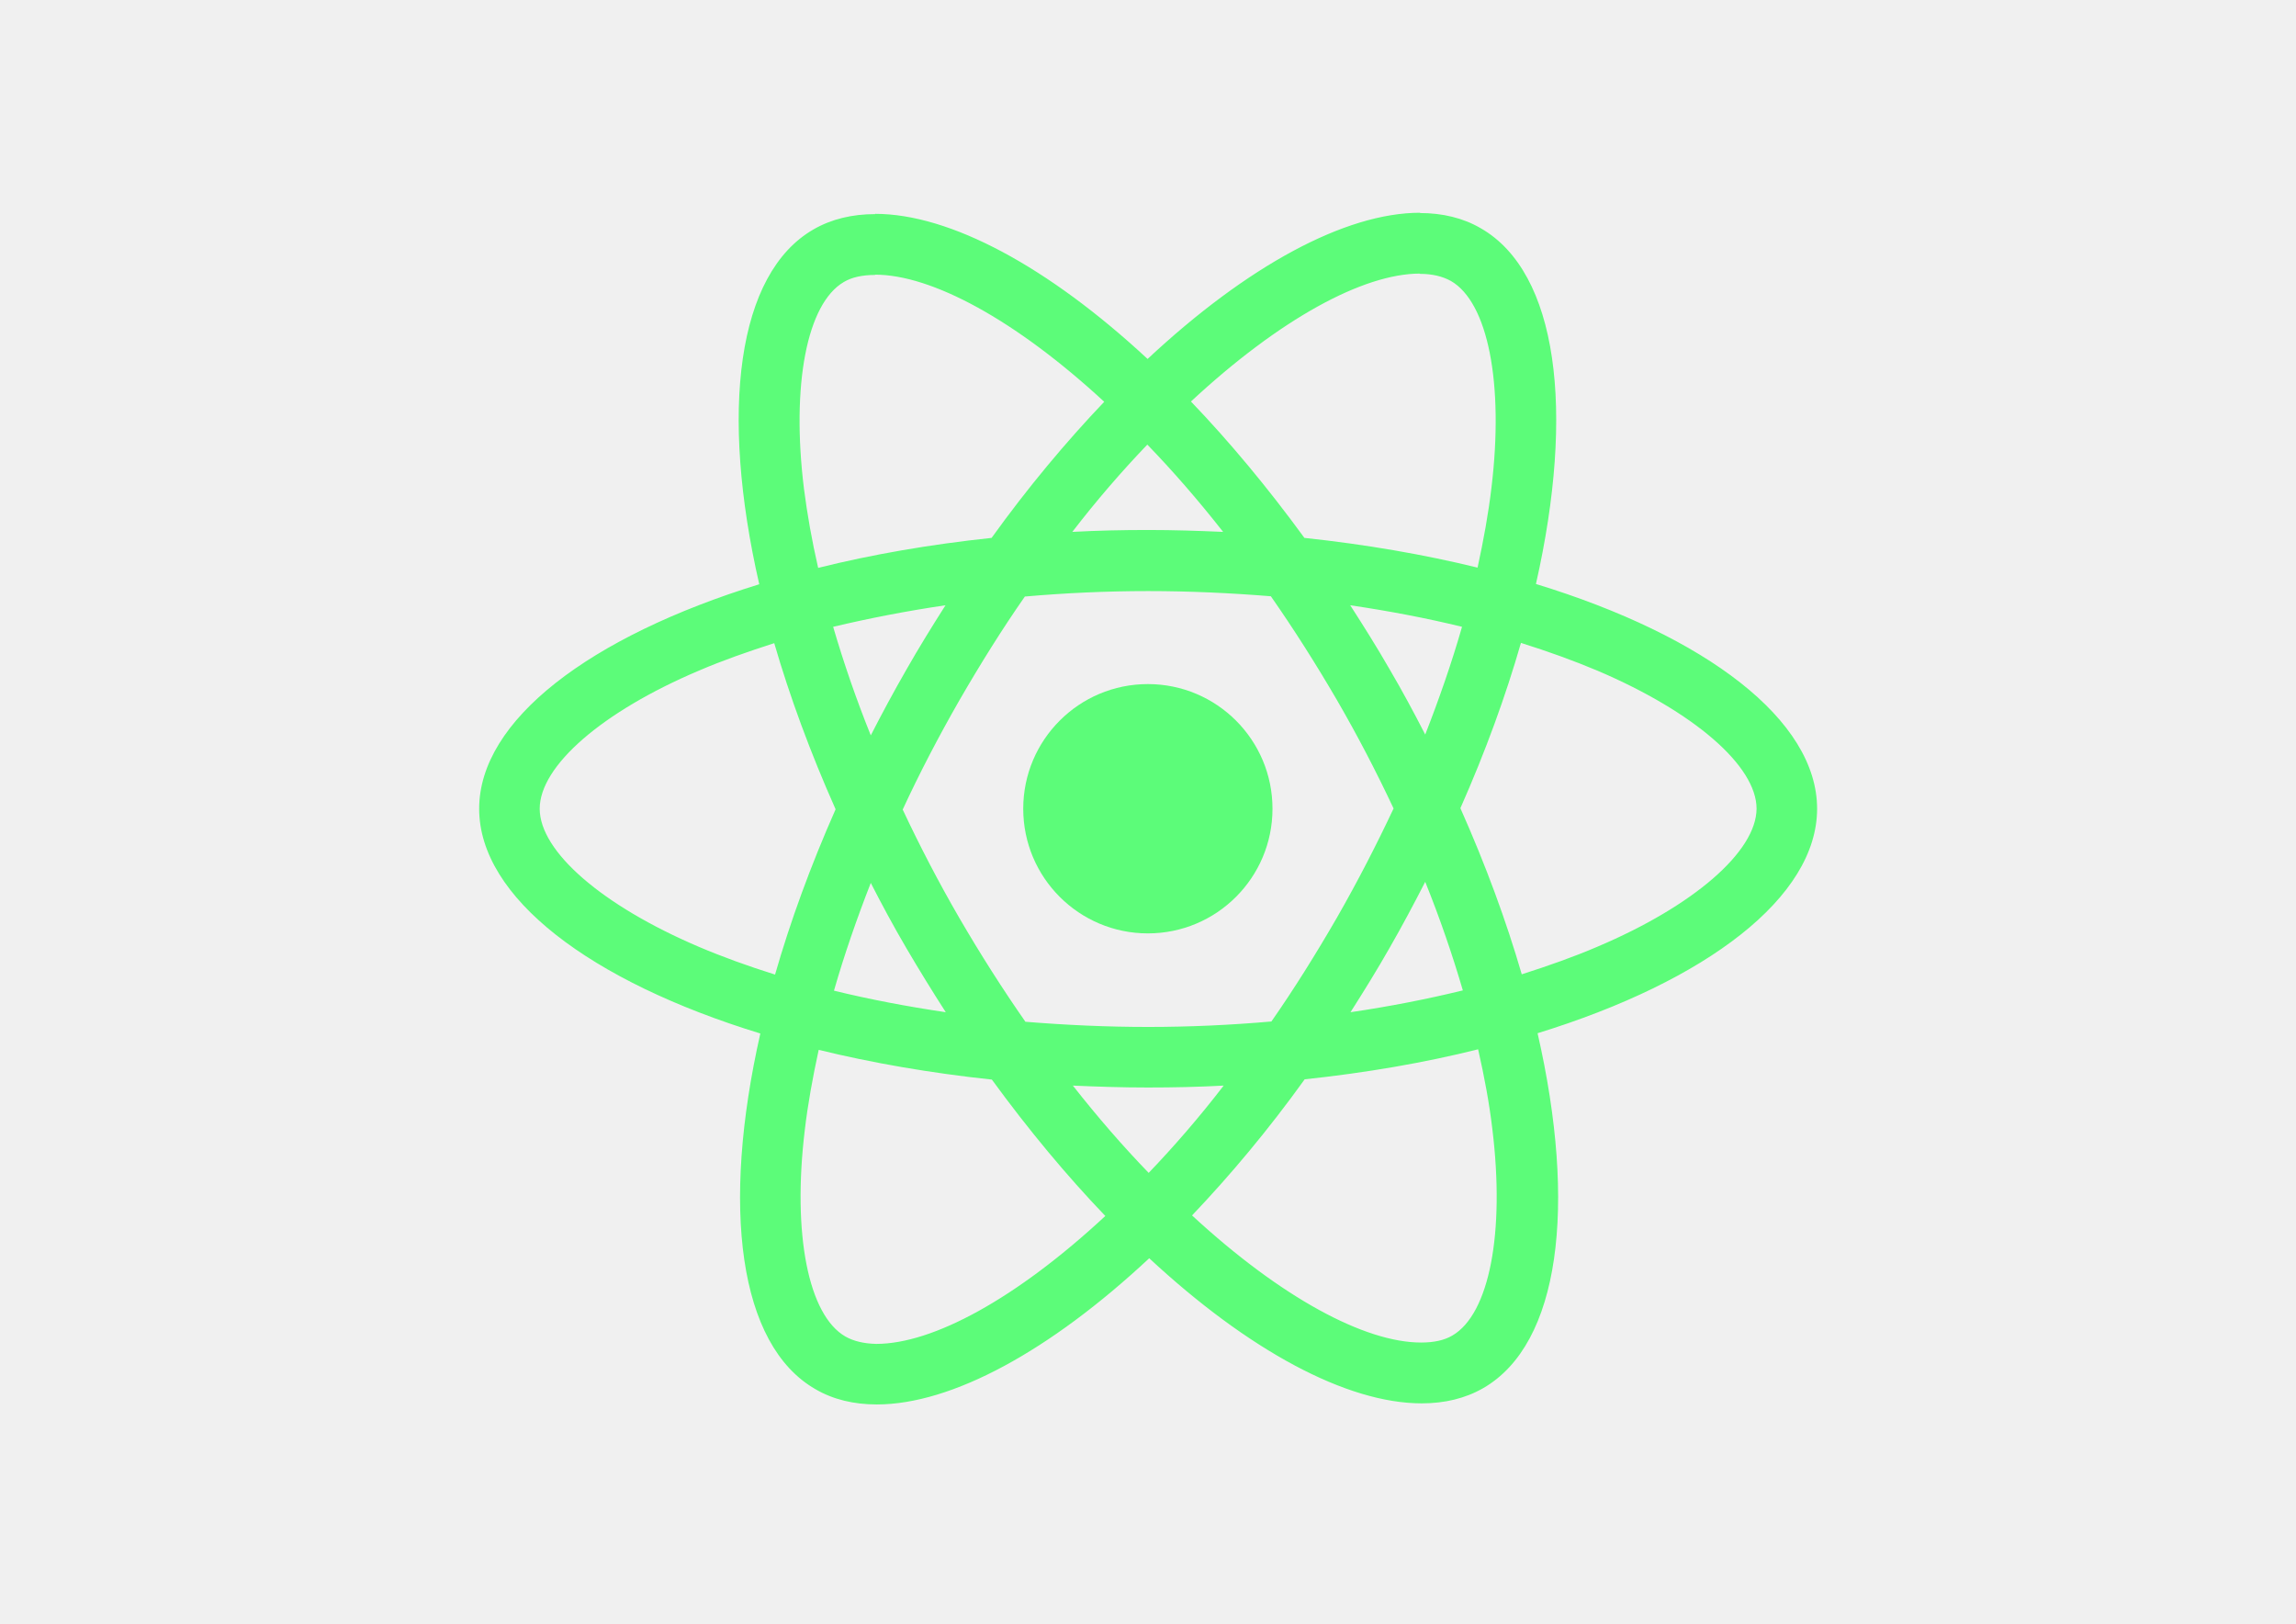
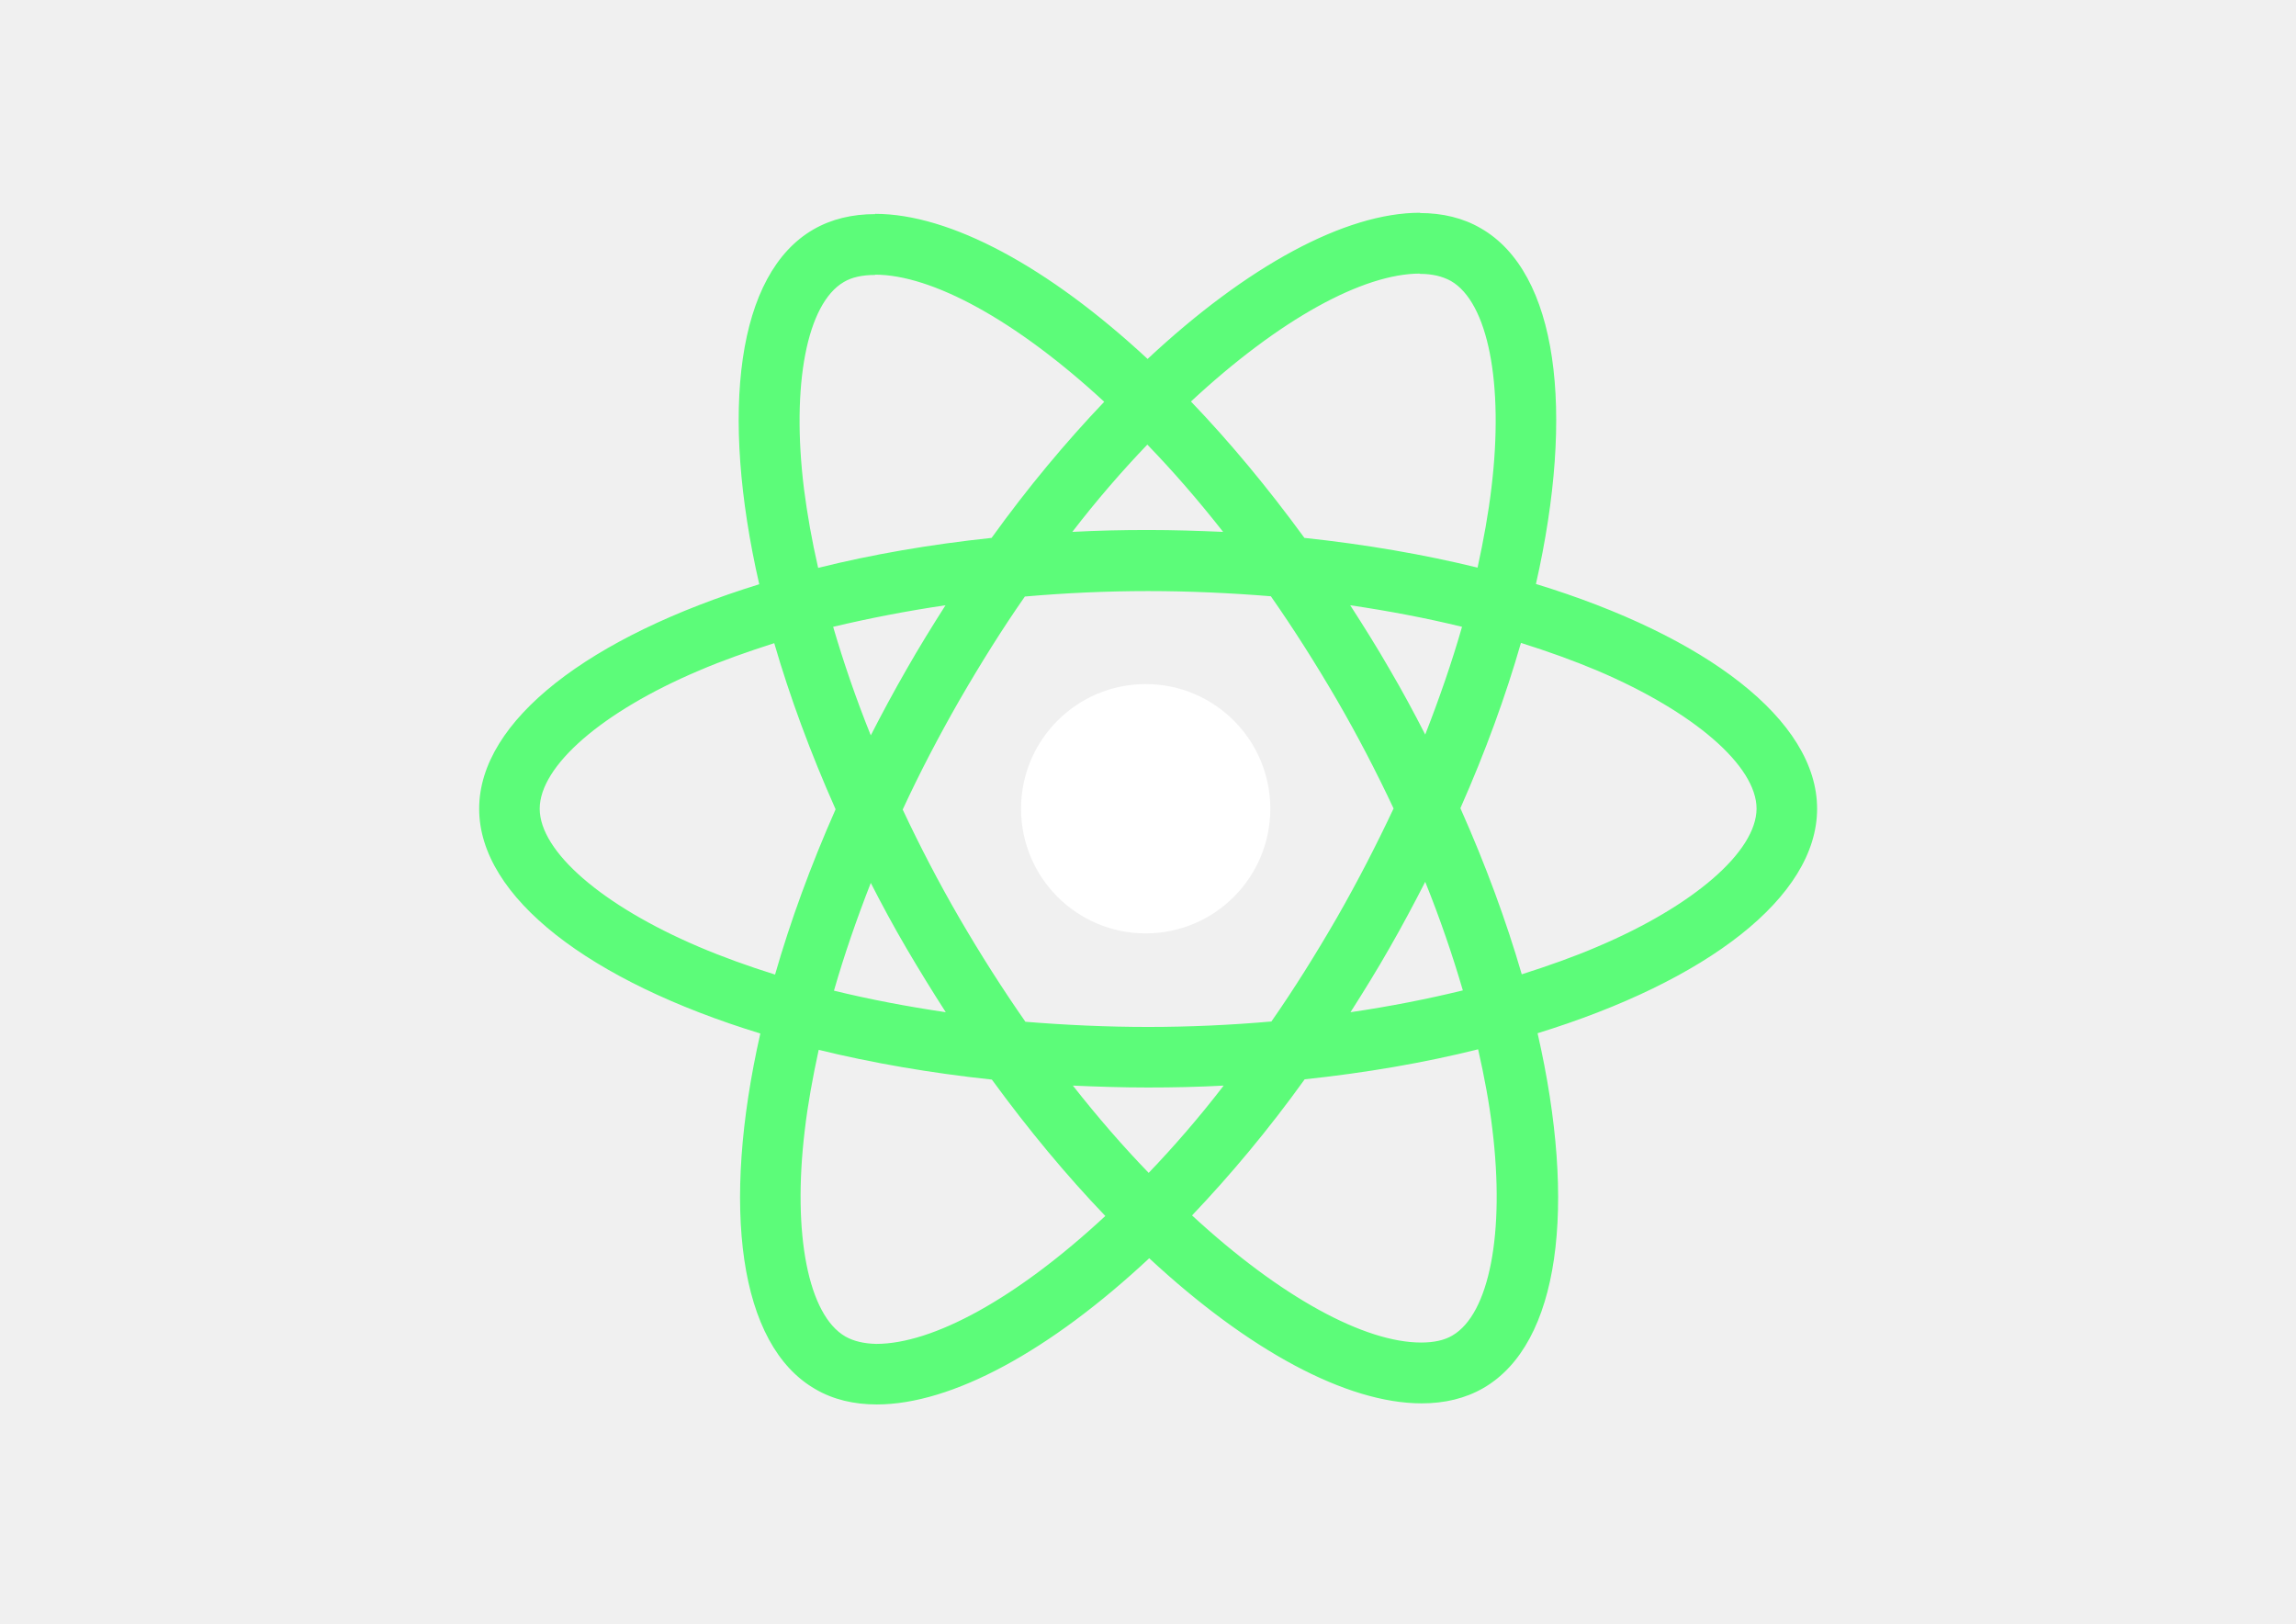
<svg xmlns="http://www.w3.org/2000/svg" viewBox="0 0 841.9 595.3">
  <g fill=" #5cfc79">
    <path d="M666.3 296.5c0-32.5-40.7-63.3-103.1-82.4 14.4-63.6 8-114.2-20.2-130.4-6.5-3.8-14.1-5.6-22.4-5.6v22.3c4.6 0 8.3.9 11.4 2.6 13.6 7.8 19.5 37.5 14.9 75.7-1.1 9.4-2.9 19.3-5.1 29.4-19.6-4.8-41-8.5-63.5-10.9-13.5-18.5-27.5-35.3-41.6-50 32.6-30.3 63.2-46.9 84-46.9V78c-27.5 0-63.5 19.6-99.9 53.6-36.4-33.8-72.4-53.2-99.9-53.2v22.3c20.7 0 51.4 16.5 84 46.6-14 14.7-28 31.4-41.3 49.9-22.6 2.4-44 6.1-63.6 11-2.3-10-4-19.7-5.2-29-4.7-38.2 1.1-67.9 14.6-75.8 3-1.8 6.9-2.6 11.5-2.6V78.5c-8.4 0-16 1.8-22.6 5.6-28.1 16.2-34.4 66.7-19.9 130.1-62.2 19.2-102.7 49.9-102.7 82.3 0 32.5 40.7 63.3 103.1 82.4-14.4 63.6-8 114.2 20.2 130.4 6.5 3.8 14.1 5.6 22.5 5.6 27.5 0 63.5-19.6 99.9-53.6 36.4 33.8 72.4 53.2 99.9 53.2 8.4 0 16-1.8 22.6-5.6 28.1-16.2 34.4-66.7 19.9-130.1 62-19.1 102.5-49.9 102.5-82.3zm-130.2-66.7c-3.7 12.9-8.3 26.2-13.5 39.5-4.1-8-8.4-16-13.1-24-4.6-8-9.5-15.8-14.4-23.4 14.2 2.1 27.9 4.7 41 7.9zm-45.8 106.5c-7.8 13.5-15.8 26.3-24.1 38.2-14.9 1.3-30 2-45.2 2-15.1 0-30.2-.7-45-1.9-8.3-11.9-16.4-24.6-24.2-38-7.6-13.1-14.5-26.4-20.8-39.8 6.2-13.4 13.2-26.8 20.7-39.9 7.8-13.5 15.8-26.3 24.1-38.2 14.9-1.3 30-2 45.2-2 15.1 0 30.2.7 45 1.9 8.3 11.9 16.4 24.6 24.2 38 7.6 13.1 14.5 26.4 20.8 39.8-6.3 13.4-13.2 26.8-20.7 39.9zm32.3-13c5.4 13.4 10 26.8 13.8 39.8-13.1 3.2-26.9 5.9-41.2 8 4.9-7.7 9.8-15.6 14.4-23.7 4.6-8 8.9-16.1 13-24.1zM421.2 430c-9.3-9.6-18.6-20.3-27.8-32 9 .4 18.2.7 27.5.7 9.4 0 18.7-.2 27.8-.7-9 11.7-18.3 22.4-27.5 32zm-74.4-58.9c-14.2-2.1-27.9-4.7-41-7.9 3.7-12.9 8.3-26.2 13.5-39.5 4.1 8 8.4 16 13.1 24 4.7 8 9.5 15.8 14.4 23.4zM420.7 163c9.3 9.6 18.6 20.3 27.8 32-9-.4-18.2-.7-27.5-.7-9.4 0-18.7.2-27.8.7 9-11.7 18.3-22.4 27.5-32zm-74 58.9c-4.9 7.7-9.8 15.6-14.4 23.7-4.6 8-8.9 16-13 24-5.4-13.4-10-26.8-13.8-39.8 13.1-3.1 26.9-5.8 41.2-7.9zm-90.5 125.2c-35.4-15.1-58.3-34.9-58.3-50.6 0-15.7 22.9-35.6 58.3-50.6 8.6-3.7 18-7 27.7-10.1 5.7 19.6 13.2 40 22.5 60.9-9.2 20.8-16.6 41.1-22.2 60.6-9.9-3.1-19.3-6.5-28-10.2zM310 490c-13.6-7.8-19.5-37.5-14.9-75.7 1.1-9.4 2.9-19.3 5.1-29.4 19.6 4.8 41 8.5 63.5 10.9 13.5 18.5 27.5 35.3 41.6 50-32.6 30.3-63.2 46.9-84 46.9-4.5-.1-8.3-1-11.3-2.7zm237.2-76.2c4.7 38.2-1.1 67.9-14.6 75.8-3 1.8-6.9 2.6-11.5 2.6-20.7 0-51.4-16.5-84-46.6 14-14.7 28-31.4 41.3-49.9 22.6-2.4 44-6.1 63.6-11 2.3 10.1 4.1 19.8 5.2 29.1zm38.5-66.7c-8.6 3.7-18 7-27.7 10.1-5.7-19.6-13.2-40-22.5-60.9 9.2-20.8 16.6-41.1 22.2-60.6 9.9 3.1 19.3 6.5 28.1 10.2 35.4 15.1 58.3 34.9 58.3 50.6-.1 15.7-23 35.6-58.4 50.6zM320.8 78.4z" />
-     <circle cx="420.9" cy="296.5" r="45.7" />
+   </g>
+   <g fill=" #FFFFFF">
+     <circle cx="420.10" cy="296.5" r="45.7" />
    <path d="M520.5 78.1z" />
  </g>
</svg>
